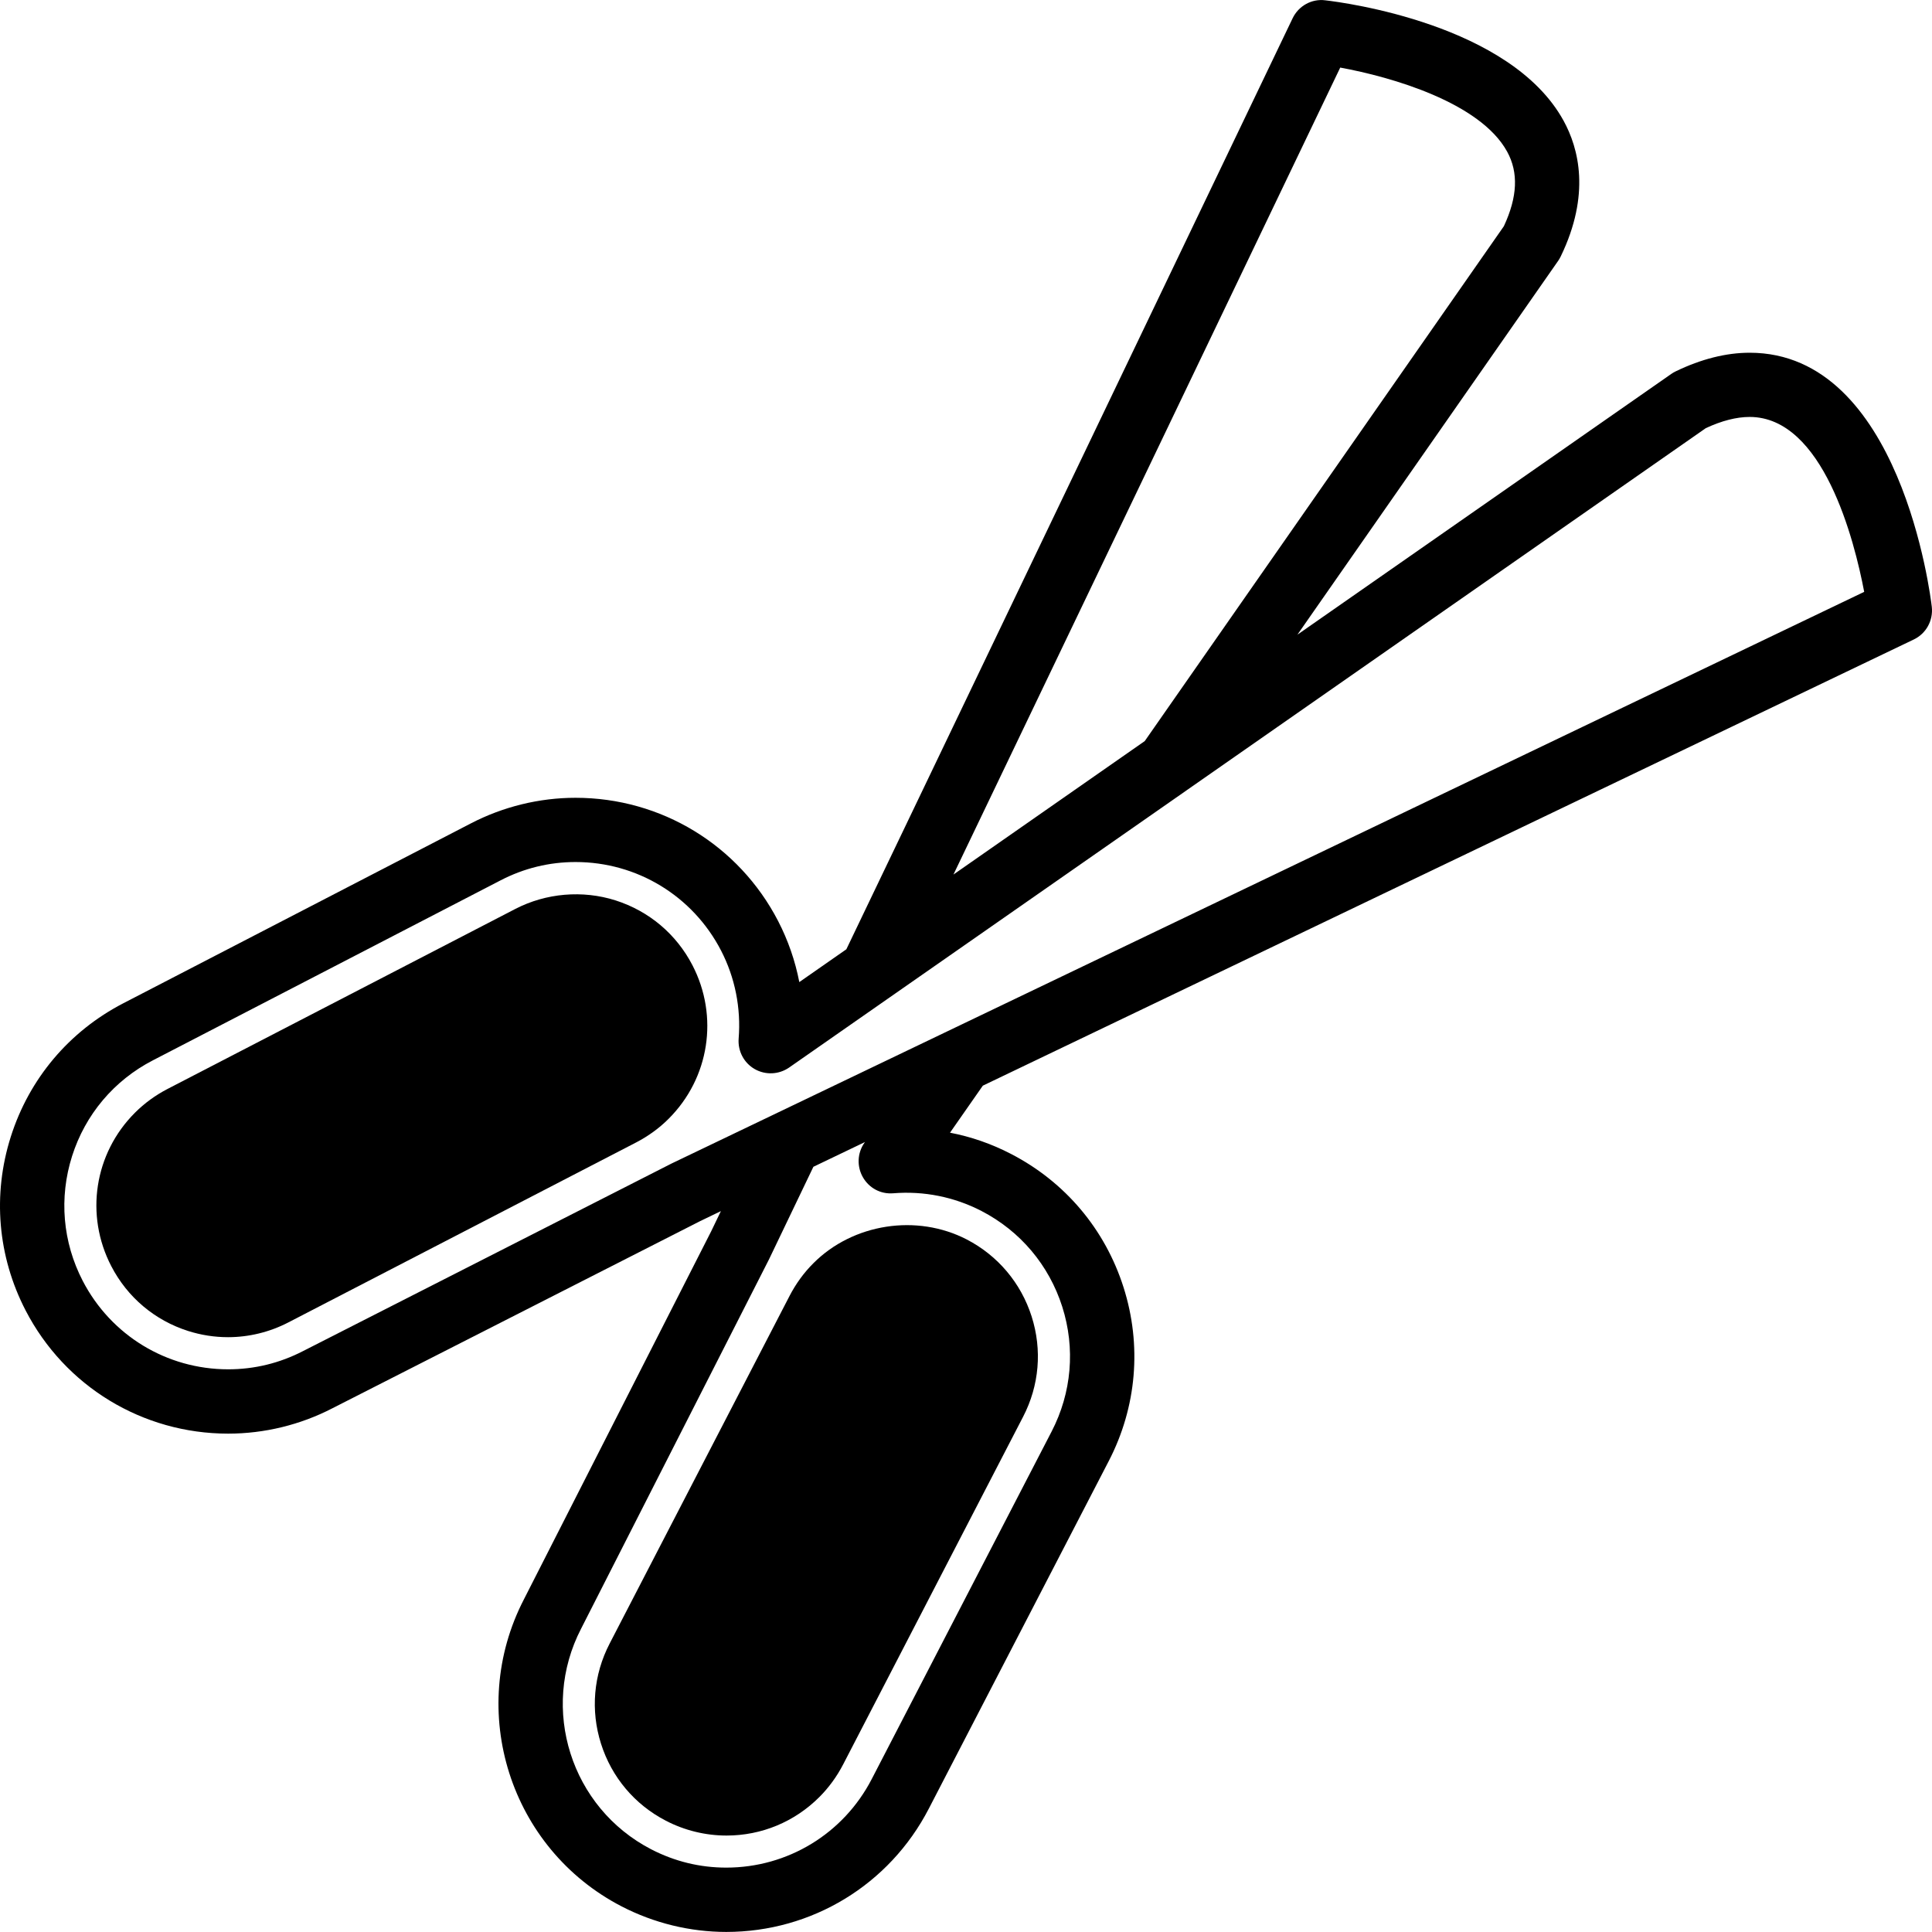
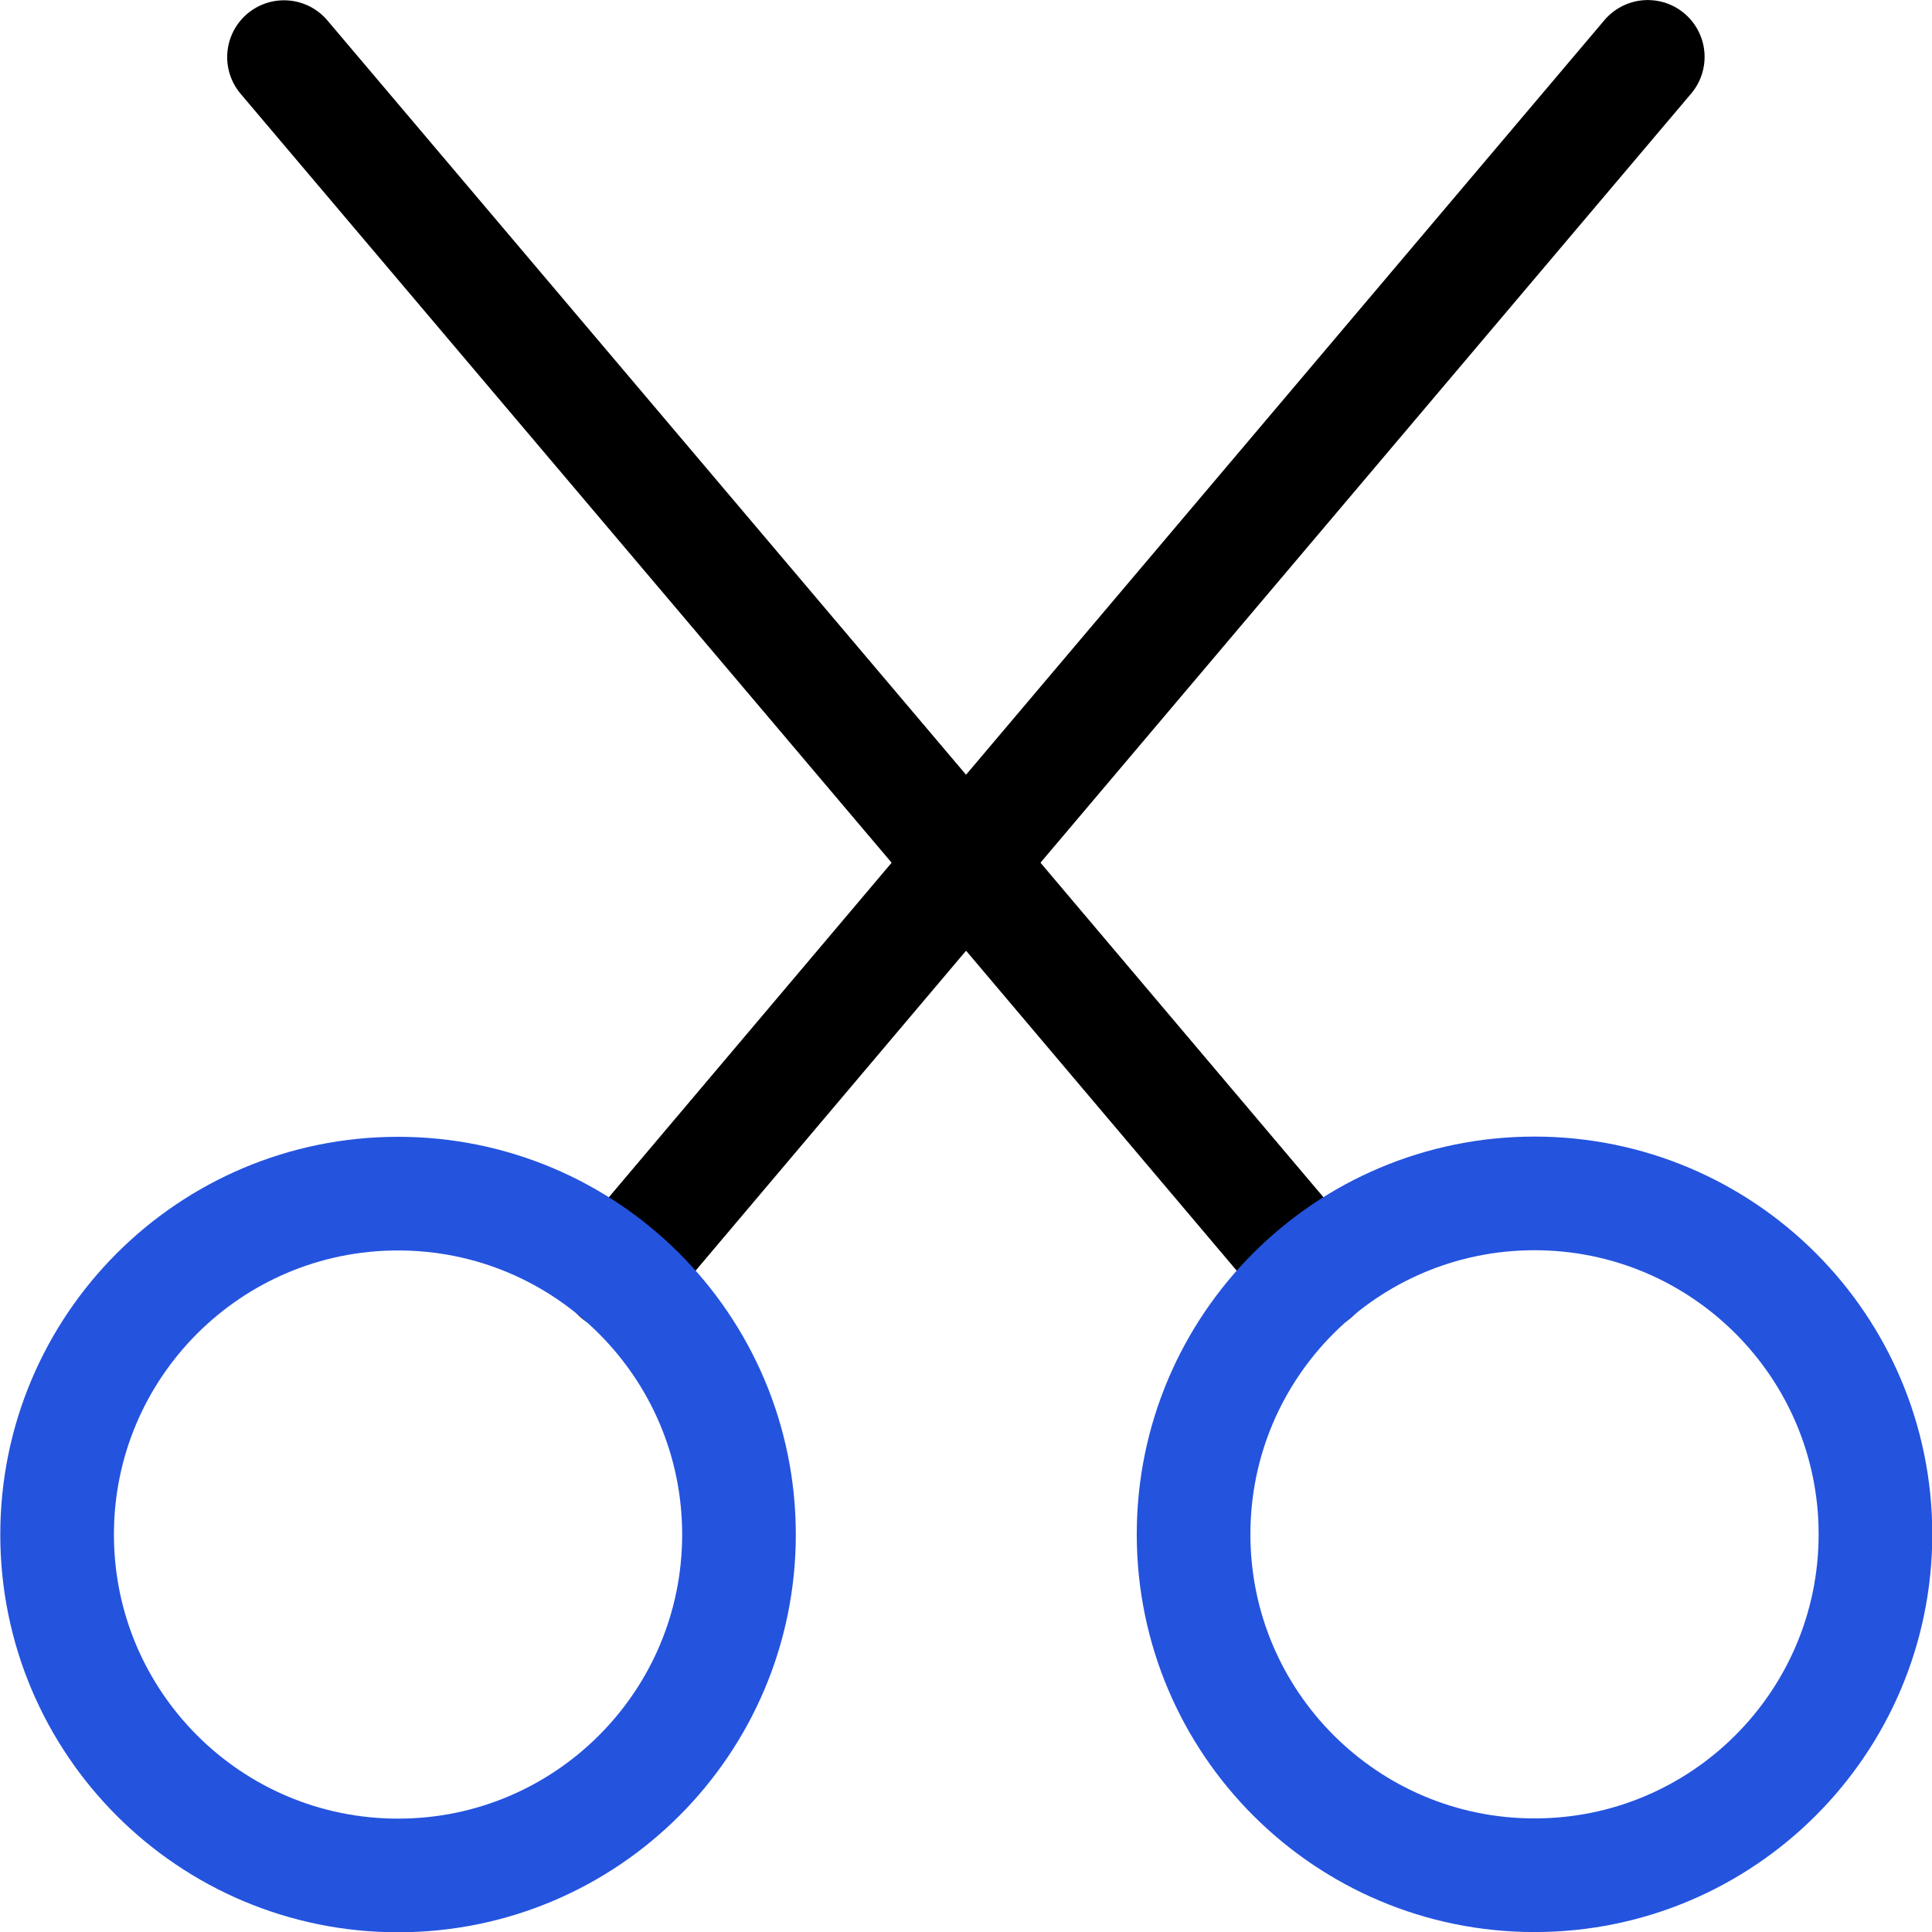
- <svg xmlns="http://www.w3.org/2000/svg" fill="#000000" version="1.1" id="Capa_1" width="800px" height="800px" viewBox="0 0 210.643 210.643" xml:space="preserve">
-   <g>
-     <path d="M88.682,137.728c-1.033,1.03-1.906,2.228-2.597,3.562l-19.616,37.903c-1.764,3.405-2.099,7.286-0.939,10.931   c1.16,3.651,3.672,6.629,7.072,8.388c2.043,1.062,4.327,1.615,6.611,1.615c3.819,0,7.413-1.492,10.118-4.195   c1.033-1.033,1.906-2.231,2.596-3.56l19.619-37.903c1.766-3.408,2.094-7.289,0.931-10.938c-1.163-3.647-3.676-6.632-7.075-8.395   C99.955,132.318,93.002,133.395,88.682,137.728z" />
-     <path d="M78.597,132.047l-1.056,2.196l-20.415,40.122c-6.298,12.166-1.524,27.186,10.641,33.482   c3.527,1.827,7.473,2.789,11.415,2.789c9.332,0,17.793-5.147,22.08-13.433l19.62-37.9c3.056-5.899,3.627-12.631,1.615-18.951   c-2.013-6.328-6.365-11.488-12.262-14.538c-2.122-1.102-4.352-1.875-6.656-2.319l3.578-5.127l101.499-48.646   c1.349-0.643,2.132-2.074,1.965-3.562c-0.131-1.129-3.389-27.702-19.855-27.702c-2.563,0-5.284,0.683-8.073,2.033   c-0.168,0.08-0.328,0.174-0.479,0.28l-40.759,28.426l28.429-40.758c0.105-0.154,0.201-0.312,0.28-0.481   c3.268-6.752,1.971-11.777,0.305-14.804c-5.773-10.506-23.928-12.886-25.981-13.121c-1.481-0.19-2.916,0.616-3.559,1.966   L92.277,103.498l-5.13,3.578c-0.445-2.31-1.224-4.555-2.31-6.658c-4.29-8.285-12.752-13.436-22.086-13.436   c-3.942,0-7.885,0.963-11.408,2.789l-37.906,19.618c-5.895,3.053-10.25,8.217-12.258,14.54c-2.01,6.328-1.436,13.056,1.615,18.949   c4.29,8.281,12.753,13.429,22.085,13.429c3.939,0,7.881-0.958,11.375-2.772l40.072-20.393L78.597,132.047z M107.005,132.03   c4.239,2.194,7.363,5.903,8.811,10.441c1.444,4.541,1.03,9.373-1.16,13.606l-19.617,37.9c-3.08,5.951-9.158,9.646-15.856,9.646   c-2.868,0-5.621-0.67-8.189-1.998c-8.737-4.524-12.167-15.308-7.633-24.062l20.465-40.221l4.857-10.129l5.628-2.7l-0.067,0.089   c-0.778,1.112-0.836,2.573-0.164,3.751c0.672,1.174,1.93,1.865,3.318,1.748C100.723,129.833,104.041,130.497,107.005,132.03z    M146.123,7.368c5.596,1.023,15.256,3.805,18.196,9.161c1.252,2.274,1.136,4.937-0.356,8.136L124.809,80.8L103.953,95.35   L146.123,7.368z M33.055,147.299c-2.562,1.325-5.313,1.995-8.176,1.995c-6.704,0-12.776-3.695-15.86-9.644   c-2.19-4.229-2.601-9.062-1.16-13.603c1.444-4.541,4.572-8.248,8.805-10.438l37.907-19.623c2.562-1.328,5.318-2,8.183-2   c6.702,0,12.78,3.696,15.86,9.65c1.524,2.944,2.187,6.268,1.92,9.604c-0.104,1.354,0.575,2.648,1.749,3.319   c1.181,0.674,2.632,0.605,3.751-0.164l11.009-7.68l0,0l32.285-22.515c0.004-0.003,0.007-0.007,0.011-0.01l56.644-39.511   c1.734-0.806,3.34-1.22,4.777-1.22c8.018,0,11.42,13.446,12.49,19.07L73.22,126.856L33.055,147.299z" />
-     <path d="M67.108,98.167c-3.588-1.139-7.575-0.802-10.929,0.936l-37.904,19.618c-1.328,0.688-2.525,1.561-3.562,2.598   c-4.433,4.428-5.474,11.149-2.583,16.724c1.762,3.405,4.745,5.917,8.389,7.074c1.414,0.448,2.875,0.674,4.346,0.674   c2.267,0,4.545-0.555,6.584-1.615l37.912-19.619c1.335-0.695,2.534-1.567,3.554-2.594c4.43-4.429,5.47-11.146,2.585-16.718   C73.742,101.847,70.763,99.334,67.108,98.167z" />
-   </g>
+ <svg xmlns="http://www.w3.org/2000/svg" width="34" height="34" viewBox="0 0 34 34" fill="none">
+   <path d="M28.998 1.001L17.001 15.182L10.875 22.429" stroke="black" stroke-width="2" stroke-linecap="round" stroke-linejoin="round" />
+   <path d="M4.998 1.005L17.001 15.182L23.129 22.427" stroke="black" stroke-width="2" stroke-linecap="round" stroke-linejoin="round" />
+   <path d="M13.005 27.004C13.004 23.691 10.317 21.005 7.004 21.006C3.69 21.006 1.004 23.693 1.005 27.006C1.005 30.32 3.692 33.005 7.006 33.005C10.32 33.004 13.005 30.318 13.005 27.004Z" stroke="#2453DE" stroke-width="2" stroke-linecap="round" stroke-linejoin="round" />
+   <path d="M33.005 27C33.004 23.687 30.317 21.002 27.004 21.002C23.69 21.003 21.004 23.689 21.005 27.003C21.006 30.316 23.692 33.002 27.006 33.001C30.32 33.001 33.005 30.314 33.005 27Z" stroke="#2453DE" stroke-width="2" stroke-linecap="round" stroke-linejoin="round" />
</svg>
